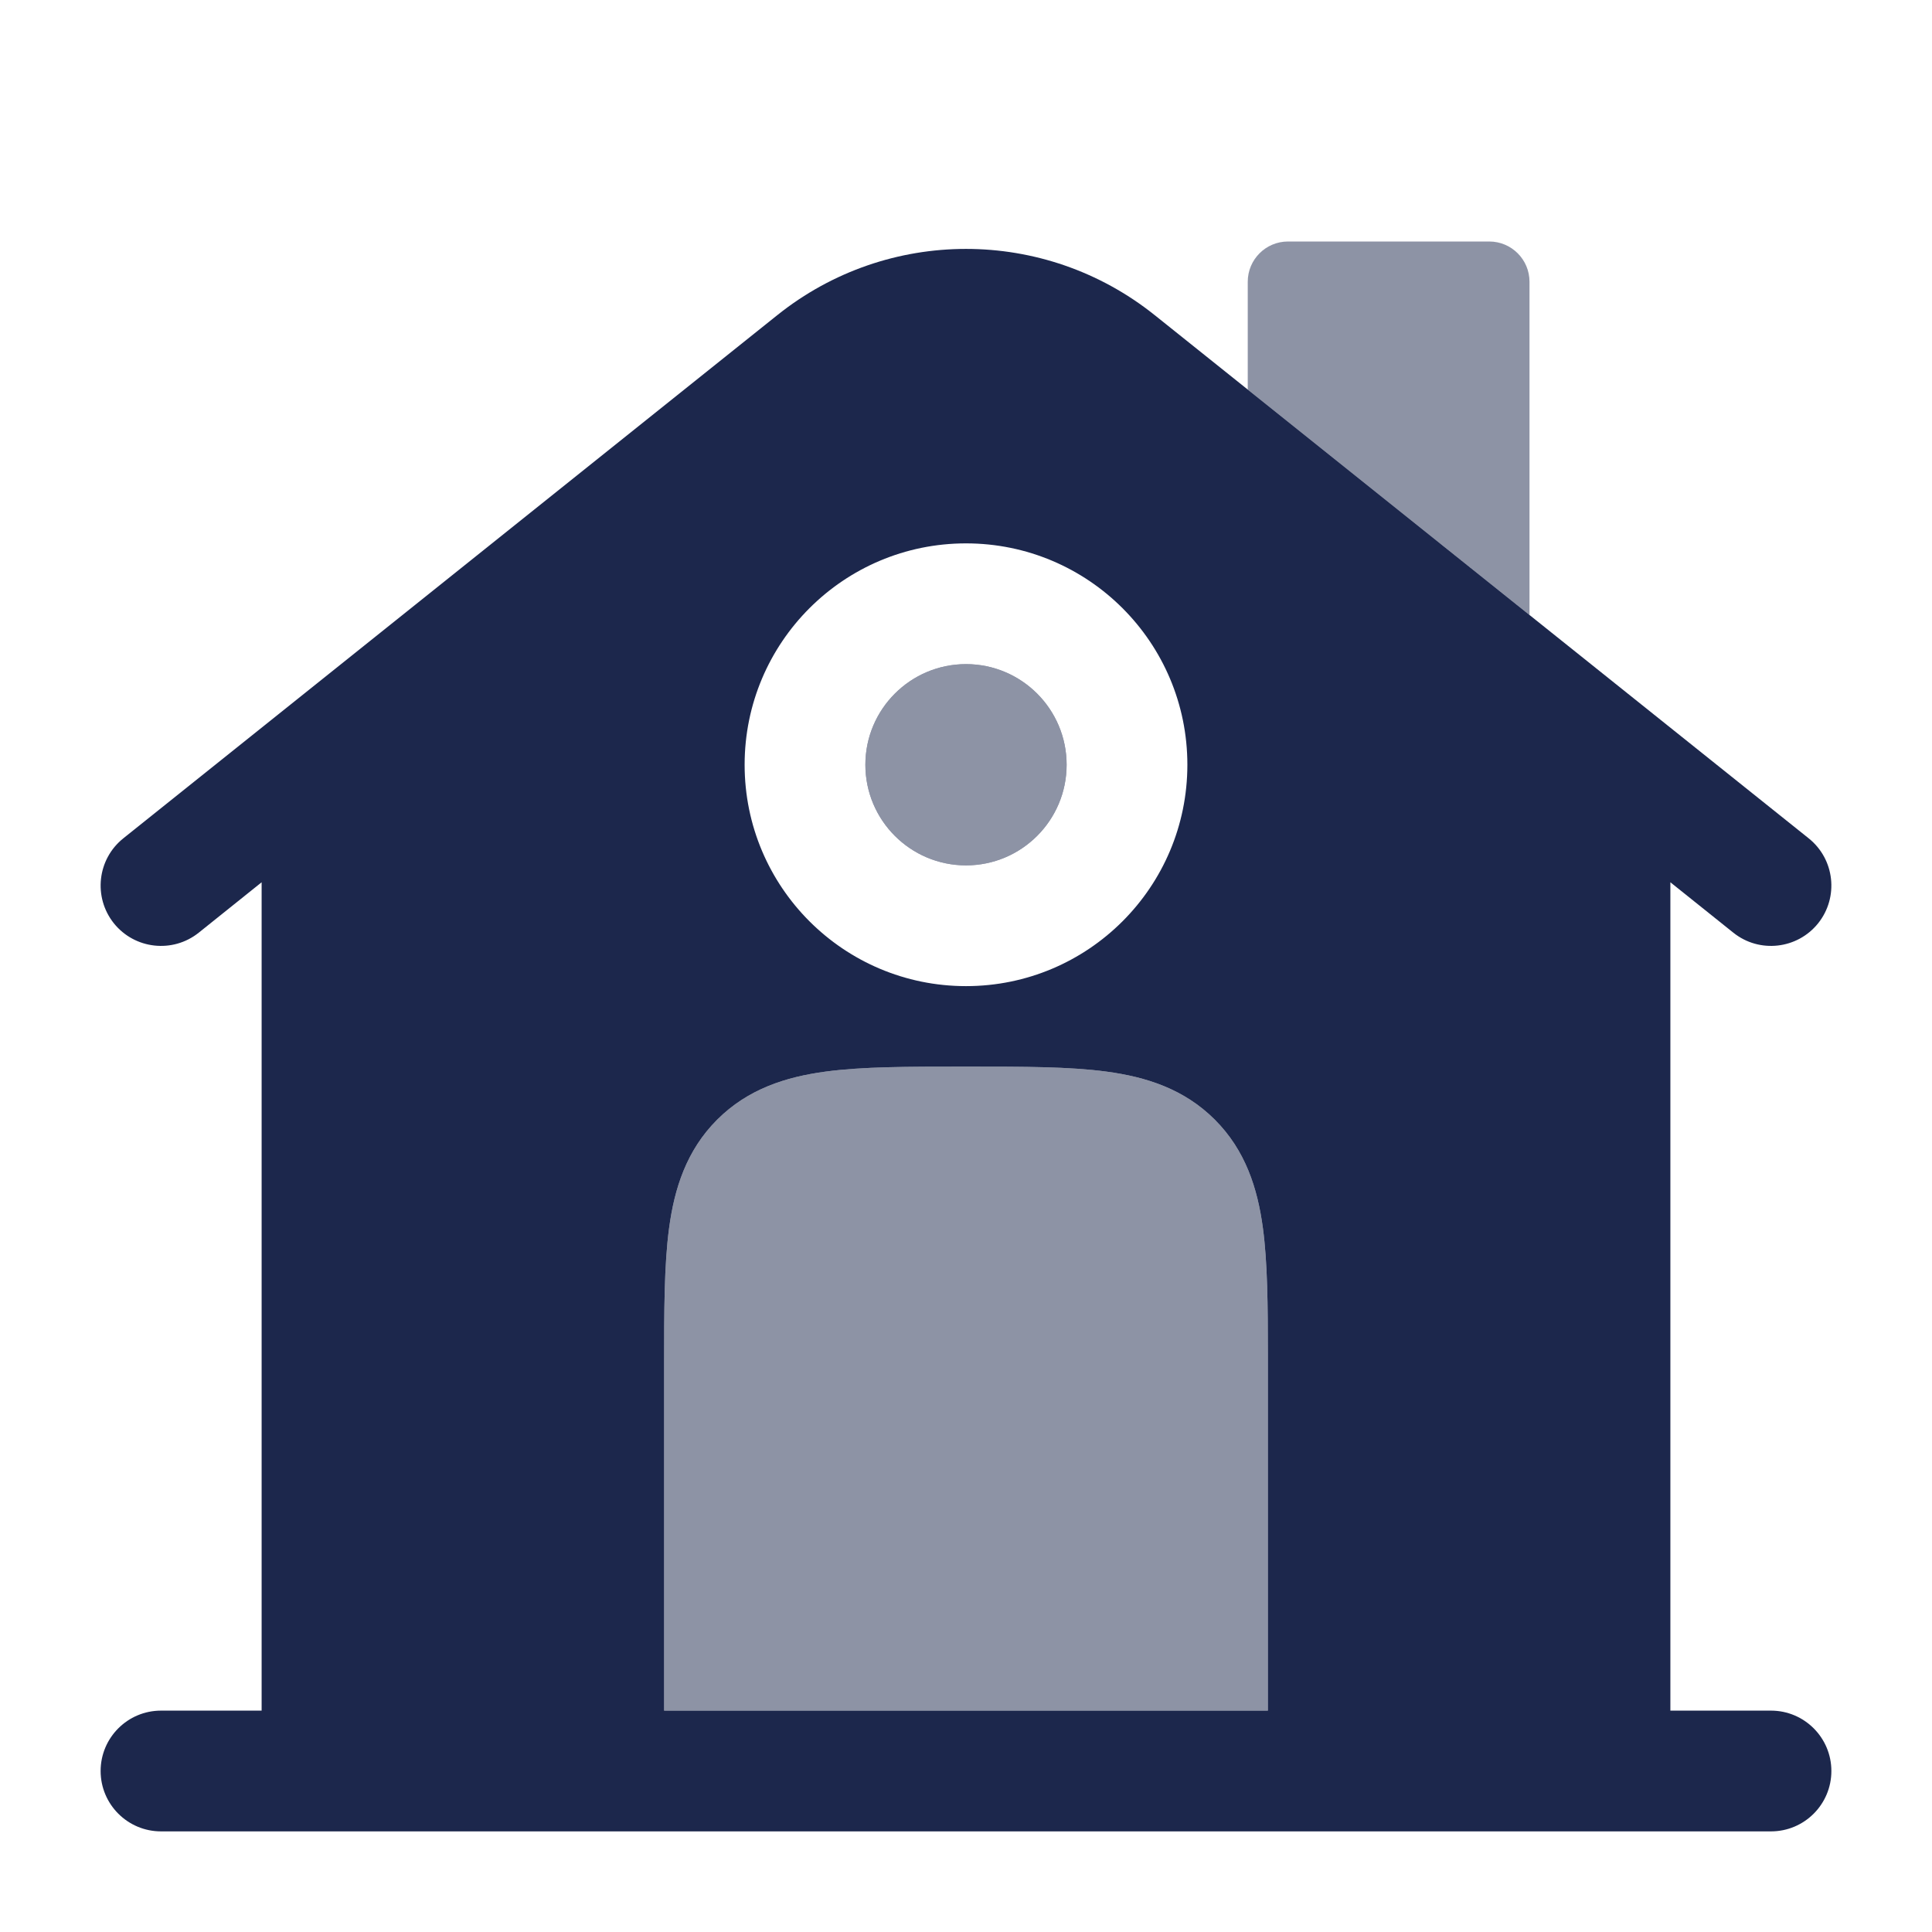
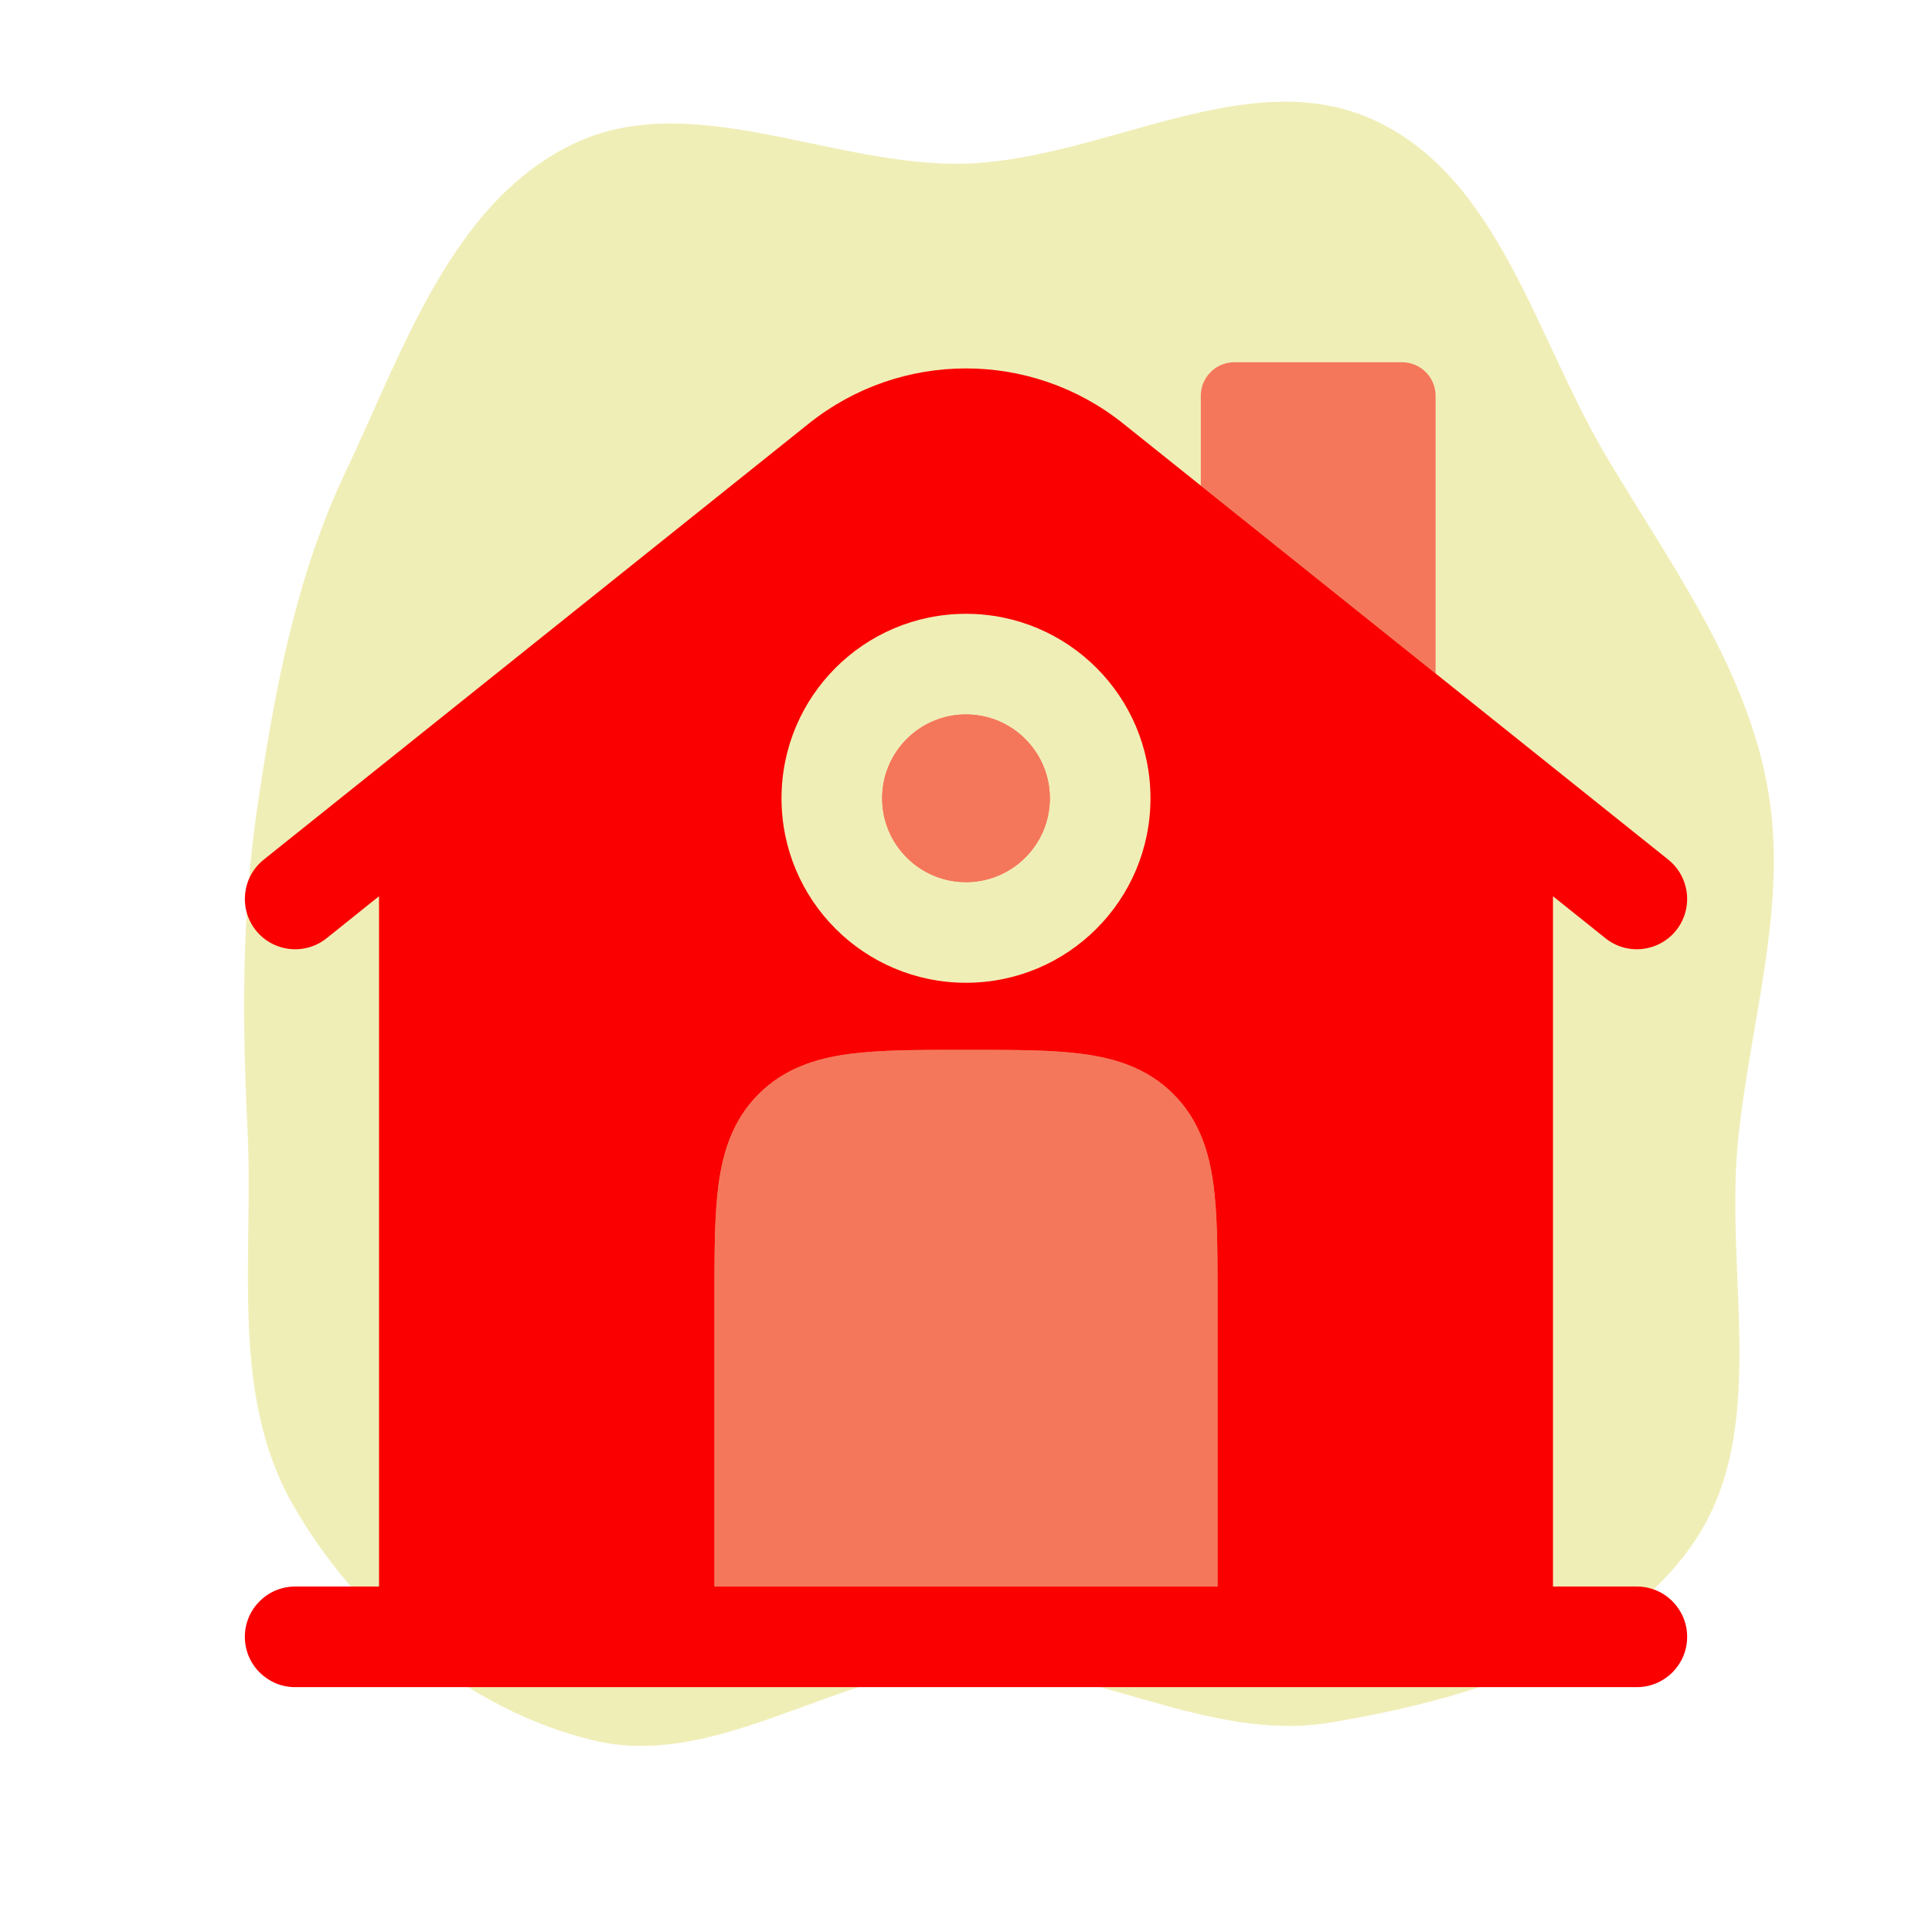
- <svg xmlns="http://www.w3.org/2000/svg" width="800px" height="800px" viewBox="0 0 24 24" fill="none">
-   <path fill-rule="evenodd" clip-rule="evenodd" d="M21.532 11.586L20.75 10.96V21.25H22C22.414 21.25 22.75 21.586 22.75 22C22.75 22.414 22.414 22.75 22 22.75H2C1.586 22.75 1.25 22.414 1.25 22C1.25 21.586 1.586 21.25 2 21.25H3.25V10.96L2.469 11.586C2.145 11.845 1.673 11.792 1.414 11.469C1.156 11.145 1.208 10.673 1.532 10.414L9.657 3.914C11.027 2.818 12.973 2.818 14.343 3.914L22.468 10.414C22.792 10.673 22.844 11.145 22.586 11.469C22.327 11.792 21.855 11.845 21.532 11.586ZM12 6.75C10.481 6.75 9.25 7.981 9.25 9.5C9.25 11.019 10.481 12.25 12 12.25C13.519 12.25 14.75 11.019 14.75 9.5C14.75 7.981 13.519 6.75 12 6.75ZM13.746 13.312C13.287 13.25 12.714 13.25 12.049 13.25H11.951C11.286 13.25 10.713 13.25 10.254 13.312C9.763 13.378 9.291 13.527 8.909 13.909C8.527 14.291 8.378 14.763 8.312 15.254C8.25 15.713 8.25 16.286 8.25 16.951L8.25 21.25H9.75H14.25H15.75L15.75 16.951L15.75 16.827C15.75 16.215 15.746 15.684 15.688 15.254C15.622 14.763 15.473 14.291 15.091 13.909C14.709 13.527 14.238 13.378 13.746 13.312Z" fill="#1C274C" />
-   <g opacity="0.5">
-     <path fill-rule="evenodd" clip-rule="evenodd" d="M10.75 9.5C10.75 8.81 11.31 8.25 12 8.25C12.69 8.25 13.25 8.81 13.25 9.5C13.25 10.19 12.69 10.75 12 10.75C11.31 10.75 10.75 10.19 10.75 9.5Z" fill="#1C274C" />
-     <path fill-rule="evenodd" clip-rule="evenodd" d="M10.75 9.5C10.75 8.81 11.31 8.25 12 8.25C12.69 8.25 13.25 8.81 13.25 9.5C13.25 10.19 12.69 10.75 12 10.75C11.31 10.75 10.75 10.19 10.75 9.5Z" fill="#1C274C" />
+ <svg xmlns="http://www.w3.org/2000/svg" width="800px" height="800px" viewBox="-2.4 -2.4 28.80 28.80" fill="none">
+   <g id="SVGRepo_bgCarrier" stroke-width="0">
+     <path transform="translate(-2.4, -2.4), scale(0.9)" d="M16,27.597C18.061,27.547,20.001,28.87,22.035,28.531C24.257,28.16,26.73,27.433,28.025,25.59C29.328,23.735,28.564,21.174,28.785,18.918C28.982,16.914,29.644,14.95,29.264,12.973C28.879,10.969,27.639,9.303,26.599,7.548C25.434,5.583,24.827,2.933,22.75,1.985C20.665,1.033,18.29,2.637,16,2.709C13.789,2.779,11.434,1.421,9.453,2.404C7.468,3.389,6.678,5.806,5.727,7.808C4.901,9.547,4.553,11.418,4.269,13.322C4,15.124,4.01,16.897,4.1,18.716C4.203,20.816,3.803,23.071,4.839,24.901C5.894,26.764,7.742,28.322,9.824,28.825C11.89,29.324,13.875,27.648,16,27.597" fill="#f0eeb7" strokewidth="0" />
  </g>
-   <path opacity="0.5" d="M12.049 13.25C12.714 13.25 13.287 13.25 13.746 13.312C14.238 13.378 14.709 13.527 15.091 13.909C15.473 14.291 15.622 14.762 15.688 15.254C15.746 15.684 15.75 16.215 15.75 16.827L15.75 21.25H8.25L8.25 16.951C8.25 16.286 8.25 15.713 8.312 15.254C8.378 14.762 8.527 14.291 8.909 13.909C9.291 13.527 9.763 13.378 10.254 13.312C10.713 13.25 11.286 13.25 11.951 13.25H12.049Z" fill="#1C274C" />
-   <path opacity="0.5" d="M16 3H18.5C18.776 3 19 3.224 19 3.5L19 7.64L15.5 4.84V3.5C15.5 3.224 15.724 3 16 3Z" fill="#1C274C" />
+   <g id="SVGRepo_tracerCarrier" stroke-linecap="round" stroke-linejoin="round" />
+   <g id="SVGRepo_iconCarrier">
+     <path fill-rule="evenodd" clip-rule="evenodd" d="M21.532 11.586L20.75 10.96V21.25H22C22.414 21.25 22.75 21.586 22.75 22C22.75 22.414 22.414 22.75 22 22.75H2C1.586 22.75 1.25 22.414 1.25 22C1.25 21.586 1.586 21.25 2 21.25H3.25V10.96L2.469 11.586C2.145 11.845 1.673 11.792 1.414 11.469C1.156 11.145 1.208 10.673 1.532 10.414L9.657 3.914C11.027 2.818 12.973 2.818 14.343 3.914L22.468 10.414C22.792 10.673 22.844 11.145 22.586 11.469C22.327 11.792 21.855 11.845 21.532 11.586ZM12 6.75C10.481 6.75 9.25 7.981 9.25 9.5C9.25 11.019 10.481 12.25 12 12.25C13.519 12.25 14.75 11.019 14.75 9.5C14.75 7.981 13.519 6.75 12 6.75ZM13.746 13.312C13.287 13.25 12.714 13.25 12.049 13.25H11.951C11.286 13.25 10.713 13.25 10.254 13.312C9.763 13.378 9.291 13.527 8.909 13.909C8.527 14.291 8.378 14.763 8.312 15.254C8.25 15.713 8.25 16.286 8.25 16.951L8.25 21.25H9.75H14.25H15.75L15.75 16.951L15.75 16.827C15.75 16.215 15.746 15.684 15.688 15.254C15.622 14.763 15.473 14.291 15.091 13.909C14.709 13.527 14.238 13.378 13.746 13.312Z" fill="#fa0000" />
+     <g opacity="0.5">
+       <path fill-rule="evenodd" clip-rule="evenodd" d="M10.75 9.5C10.75 8.81 11.31 8.25 12 8.25C12.69 8.25 13.25 8.81 13.25 9.5C13.25 10.19 12.69 10.75 12 10.75C11.31 10.75 10.75 10.19 10.75 9.5Z" fill="#fa0000" />
+       <path fill-rule="evenodd" clip-rule="evenodd" d="M10.75 9.5C10.75 8.81 11.31 8.25 12 8.25C12.69 8.25 13.25 8.81 13.25 9.5C13.25 10.19 12.69 10.75 12 10.75C11.31 10.75 10.75 10.19 10.75 9.5Z" fill="#fa0000" />
+     </g>
+     <path opacity="0.5" d="M12.049 13.25C12.714 13.25 13.287 13.25 13.746 13.312C14.238 13.378 14.709 13.527 15.091 13.909C15.473 14.291 15.622 14.762 15.688 15.254C15.746 15.684 15.75 16.215 15.75 16.827L15.75 21.25H8.25L8.25 16.951C8.25 16.286 8.25 15.713 8.312 15.254C8.378 14.762 8.527 14.291 8.909 13.909C9.291 13.527 9.763 13.378 10.254 13.312C10.713 13.25 11.286 13.25 11.951 13.25H12.049Z" fill="#fa0000" />
+     <path opacity="0.5" d="M16 3H18.5C18.776 3 19 3.224 19 3.5L19 7.64L15.5 4.84V3.5C15.5 3.224 15.724 3 16 3Z" fill="#fa0000" />
+   </g>
</svg>
